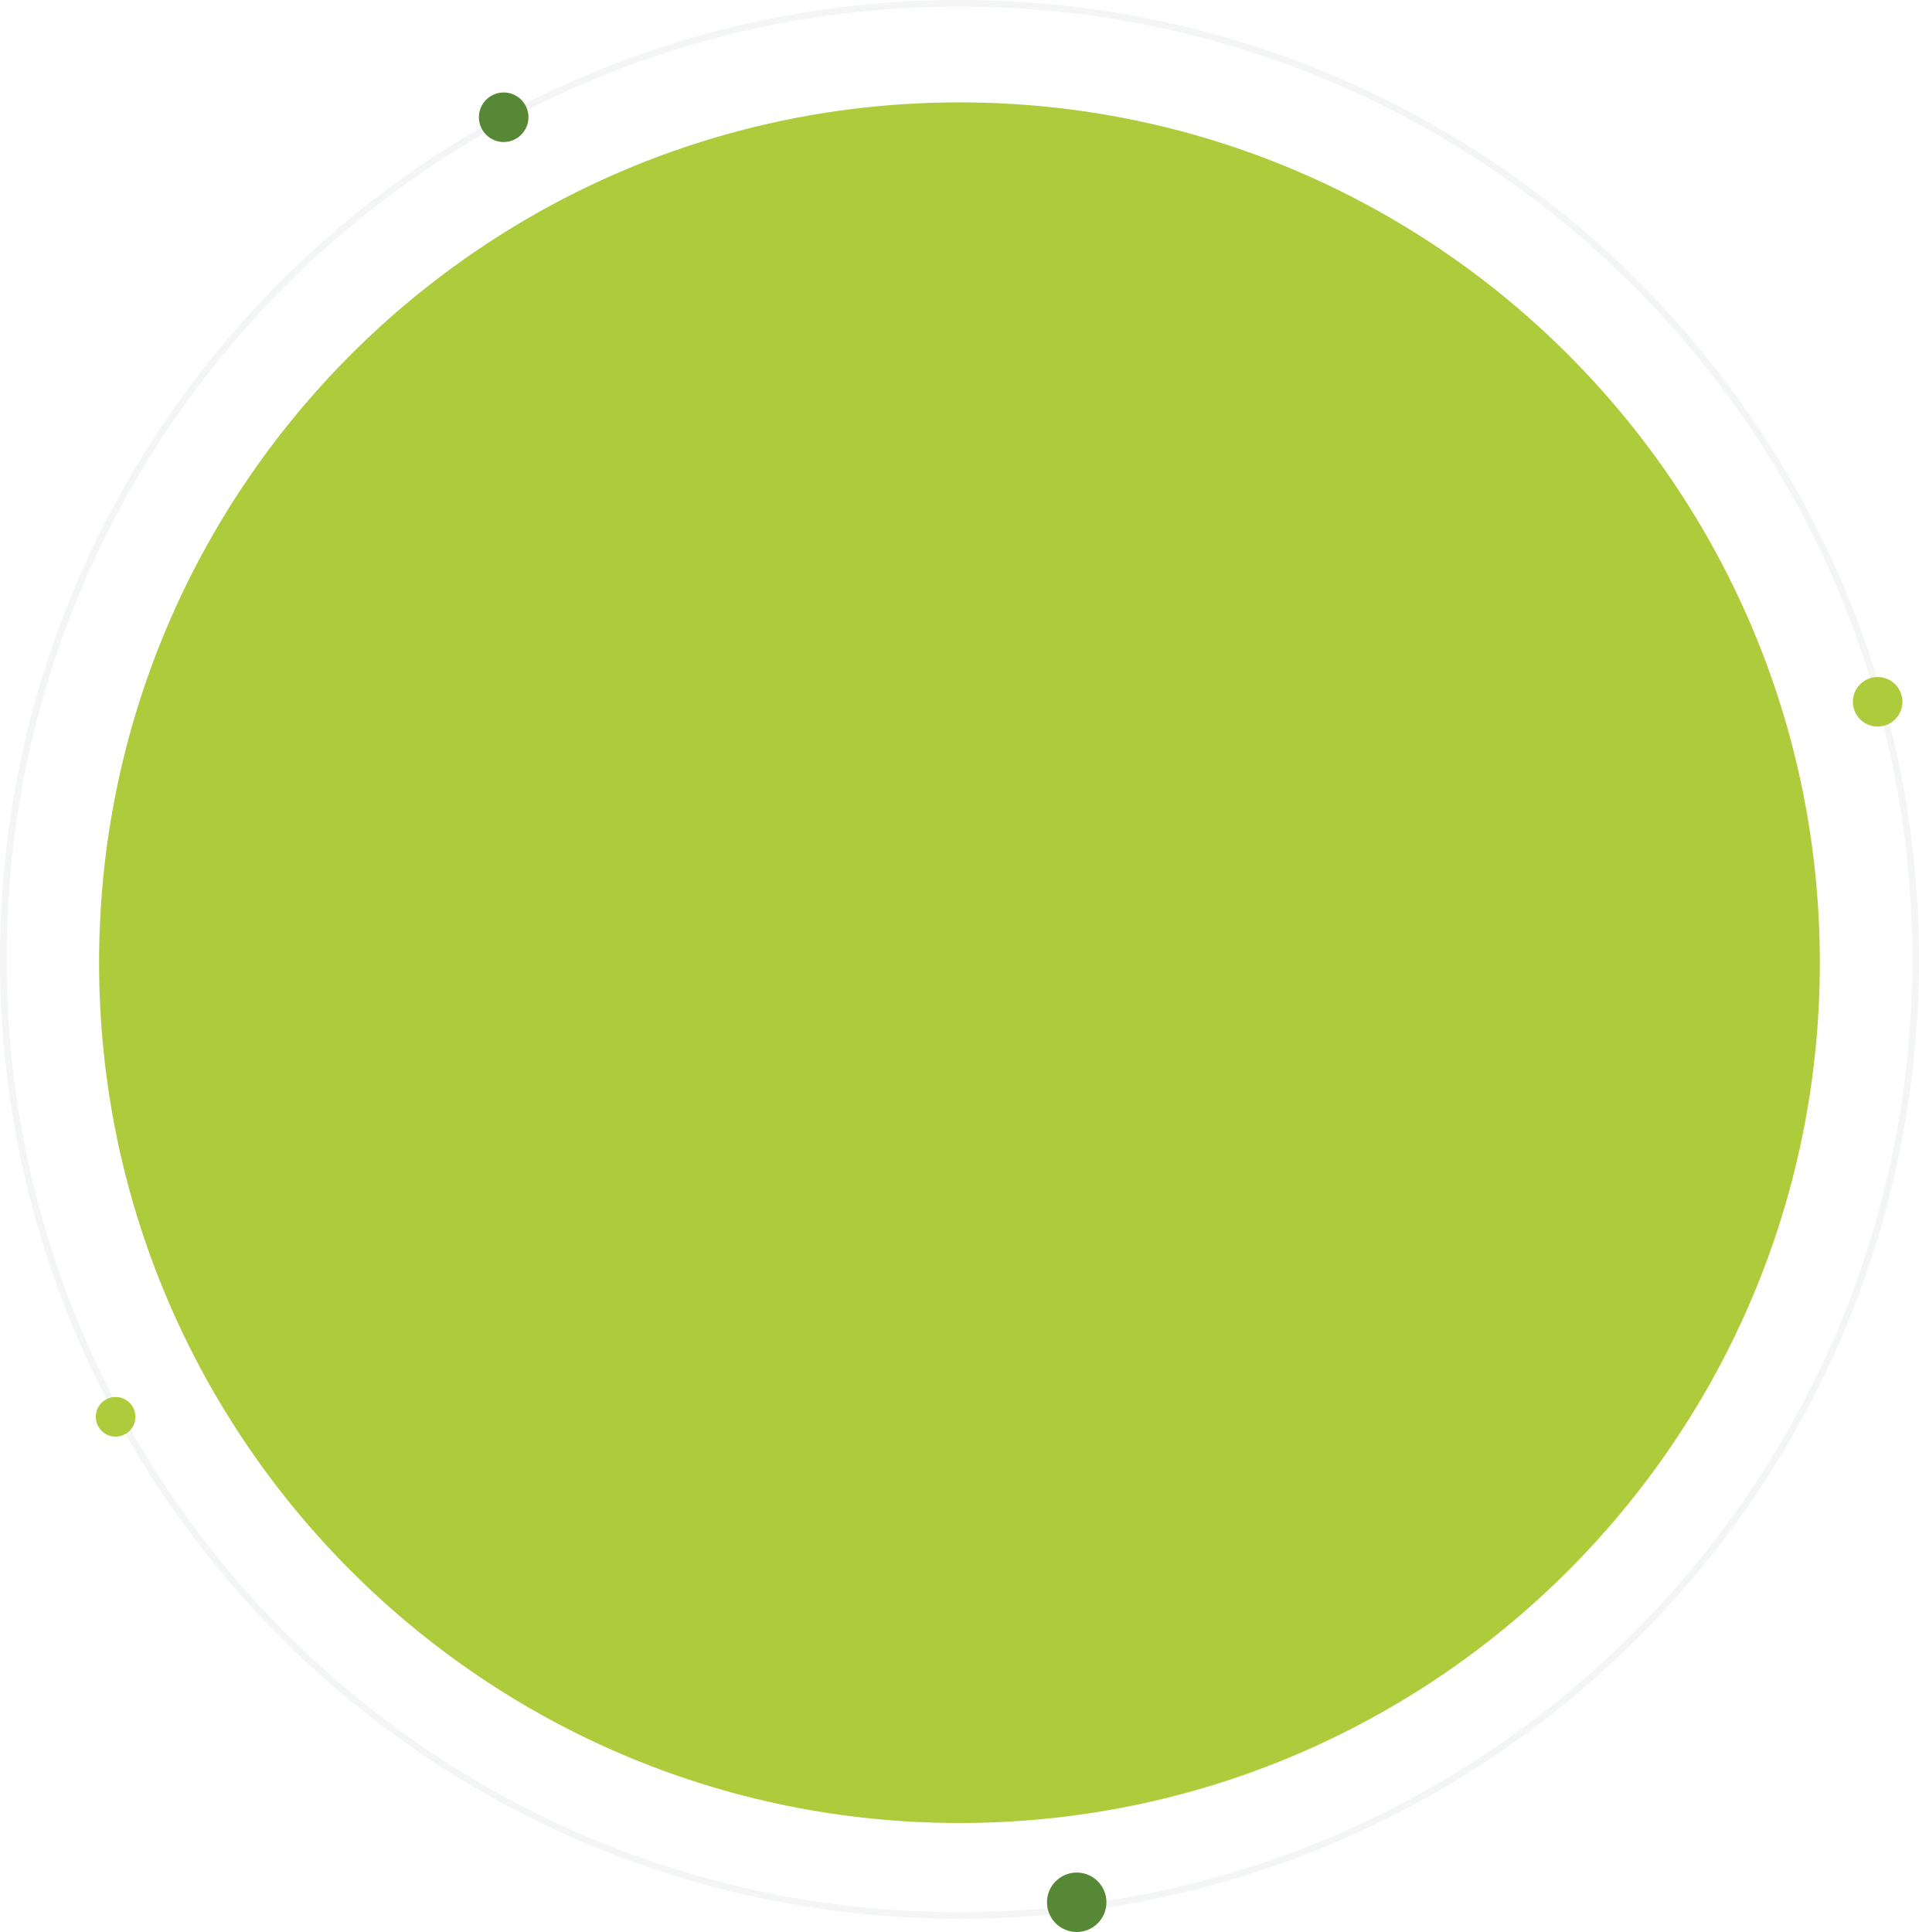
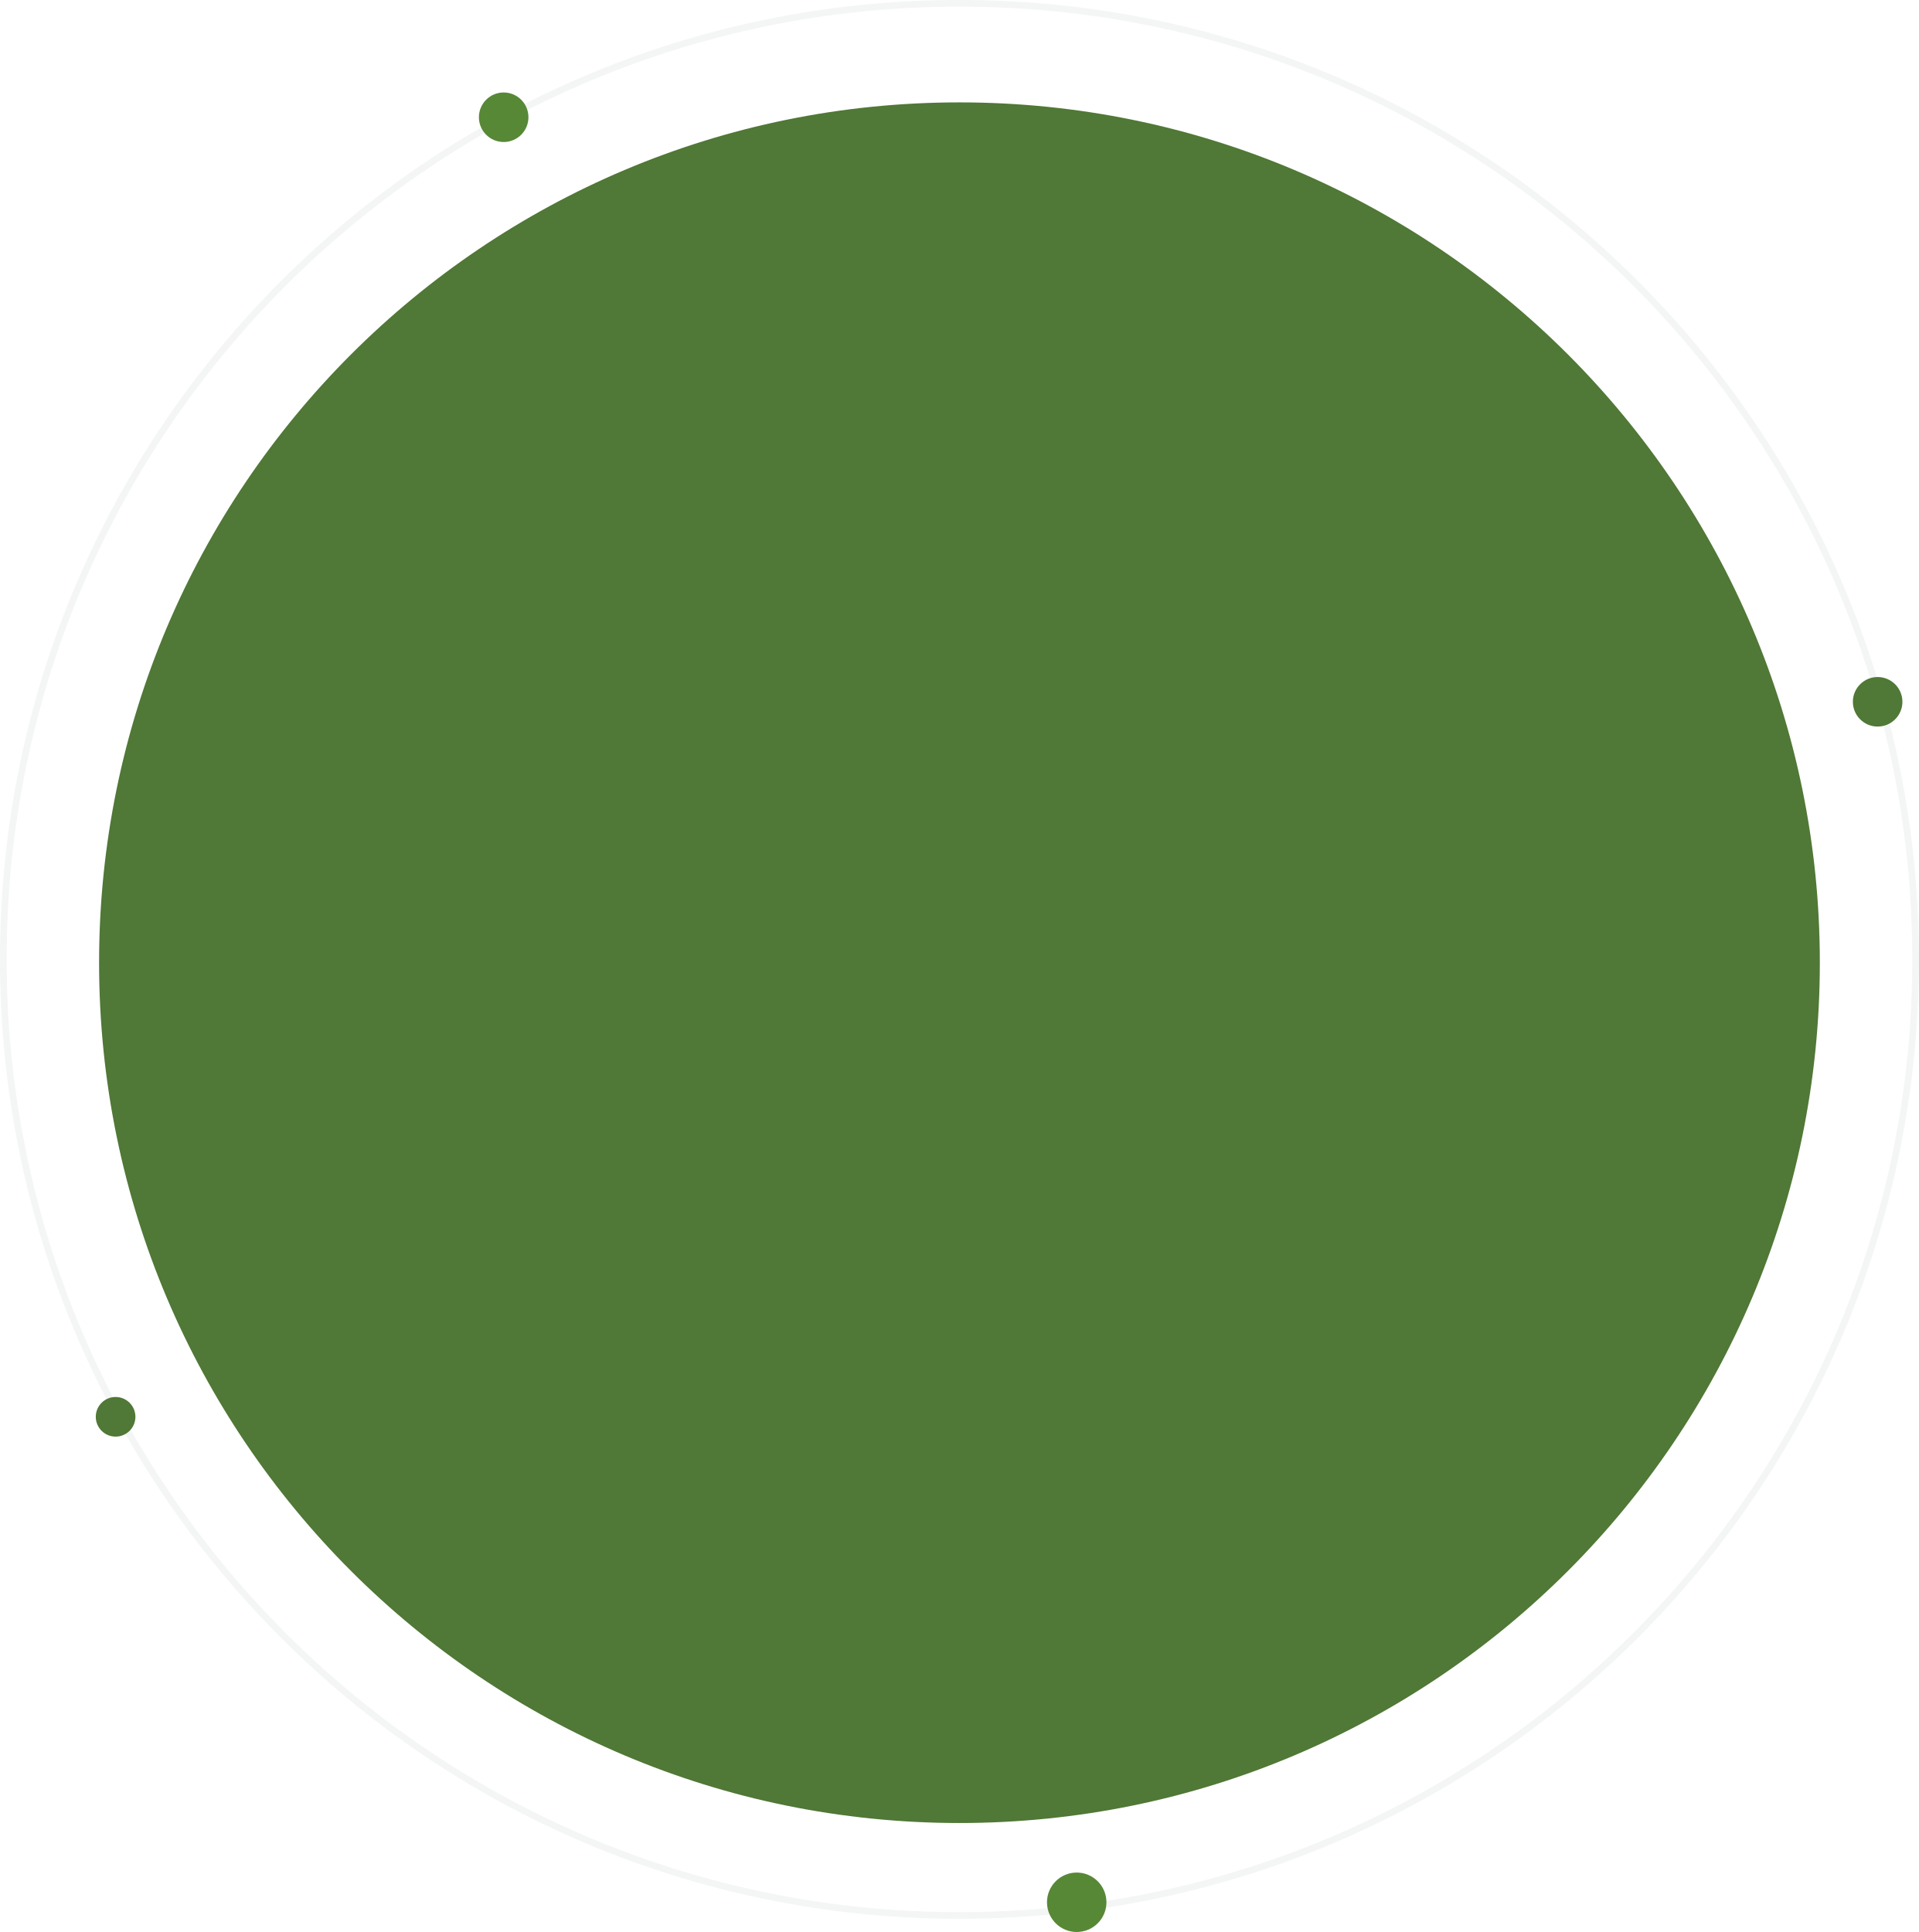
<svg xmlns="http://www.w3.org/2000/svg" width="581" height="585" viewBox="0 0 581 585">
  <g id="Group_3273" data-name="Group 3273" transform="translate(-307 -314)">
    <g id="Ellipse_329" data-name="Ellipse 329" transform="translate(307 314)" fill="none" stroke="#1b212f" stroke-width="2" opacity="0.05">
      <circle cx="290.5" cy="290.5" r="290.5" stroke="none" />
      <circle cx="290.5" cy="290.5" r="289.5" fill="none" />
    </g>
-     <circle id="Ellipse_326" data-name="Ellipse 326" cx="260.5" cy="260.5" r="260.5" transform="translate(337 345)" fill="#aecb3b" />
-     <circle id="Ellipse_330" data-name="Ellipse 330" cx="7.5" cy="7.5" r="7.5" transform="translate(868 519)" fill="#aecb3b" />
+     <circle id="Ellipse_326" data-name="Ellipse 326" cx="260.5" cy="260.5" r="260.5" transform="translate(337 345)" fill="#507836" />
+     <circle id="Ellipse_330" data-name="Ellipse 330" cx="7.5" cy="7.5" r="7.5" transform="translate(868 519)" fill="#507836" />
    <circle id="Ellipse_333" data-name="Ellipse 333" cx="7.5" cy="7.5" r="7.5" transform="translate(452 342)" fill="#578836" />
-     <circle id="Ellipse_331" data-name="Ellipse 331" cx="6" cy="6" r="6" transform="translate(336 737)" fill="#aecb3b" />
+     <circle id="Ellipse_331" data-name="Ellipse 331" cx="6" cy="6" r="6" transform="translate(336 737)" fill="#507836" />
    <circle id="Ellipse_332" data-name="Ellipse 332" cx="9" cy="9" r="9" transform="translate(624 881)" fill="#578836" />
  </g>
</svg>
